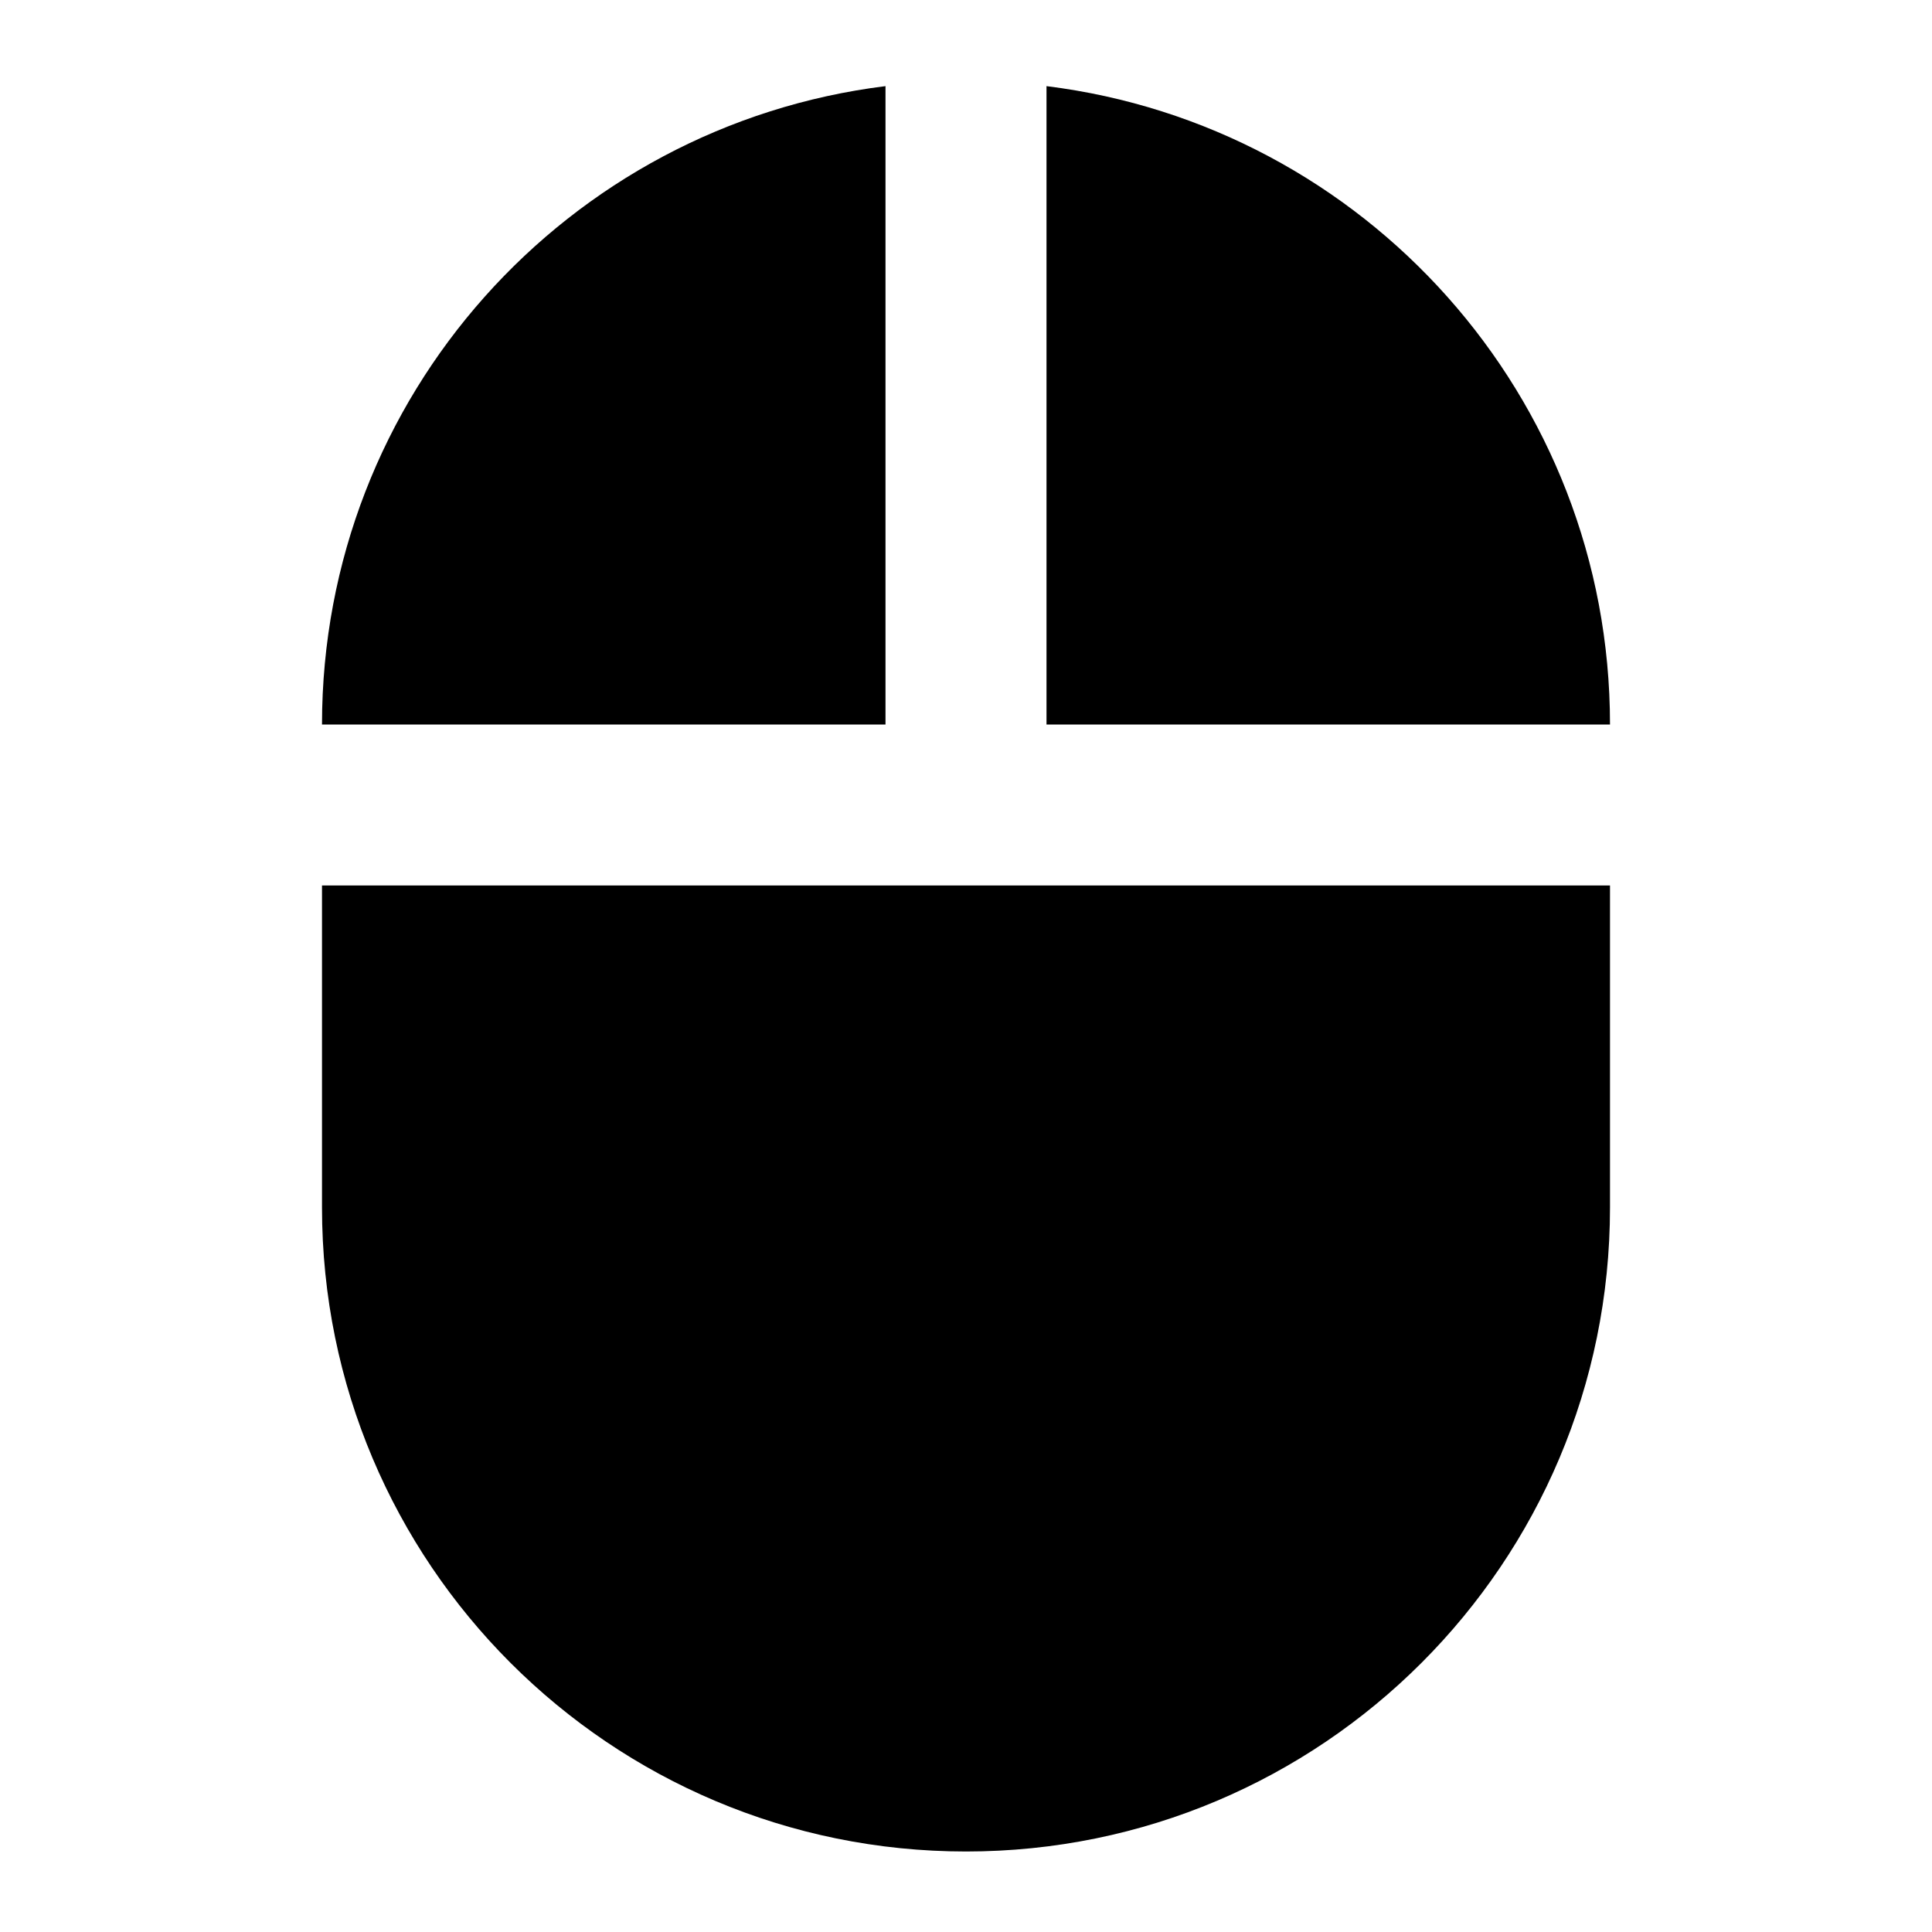
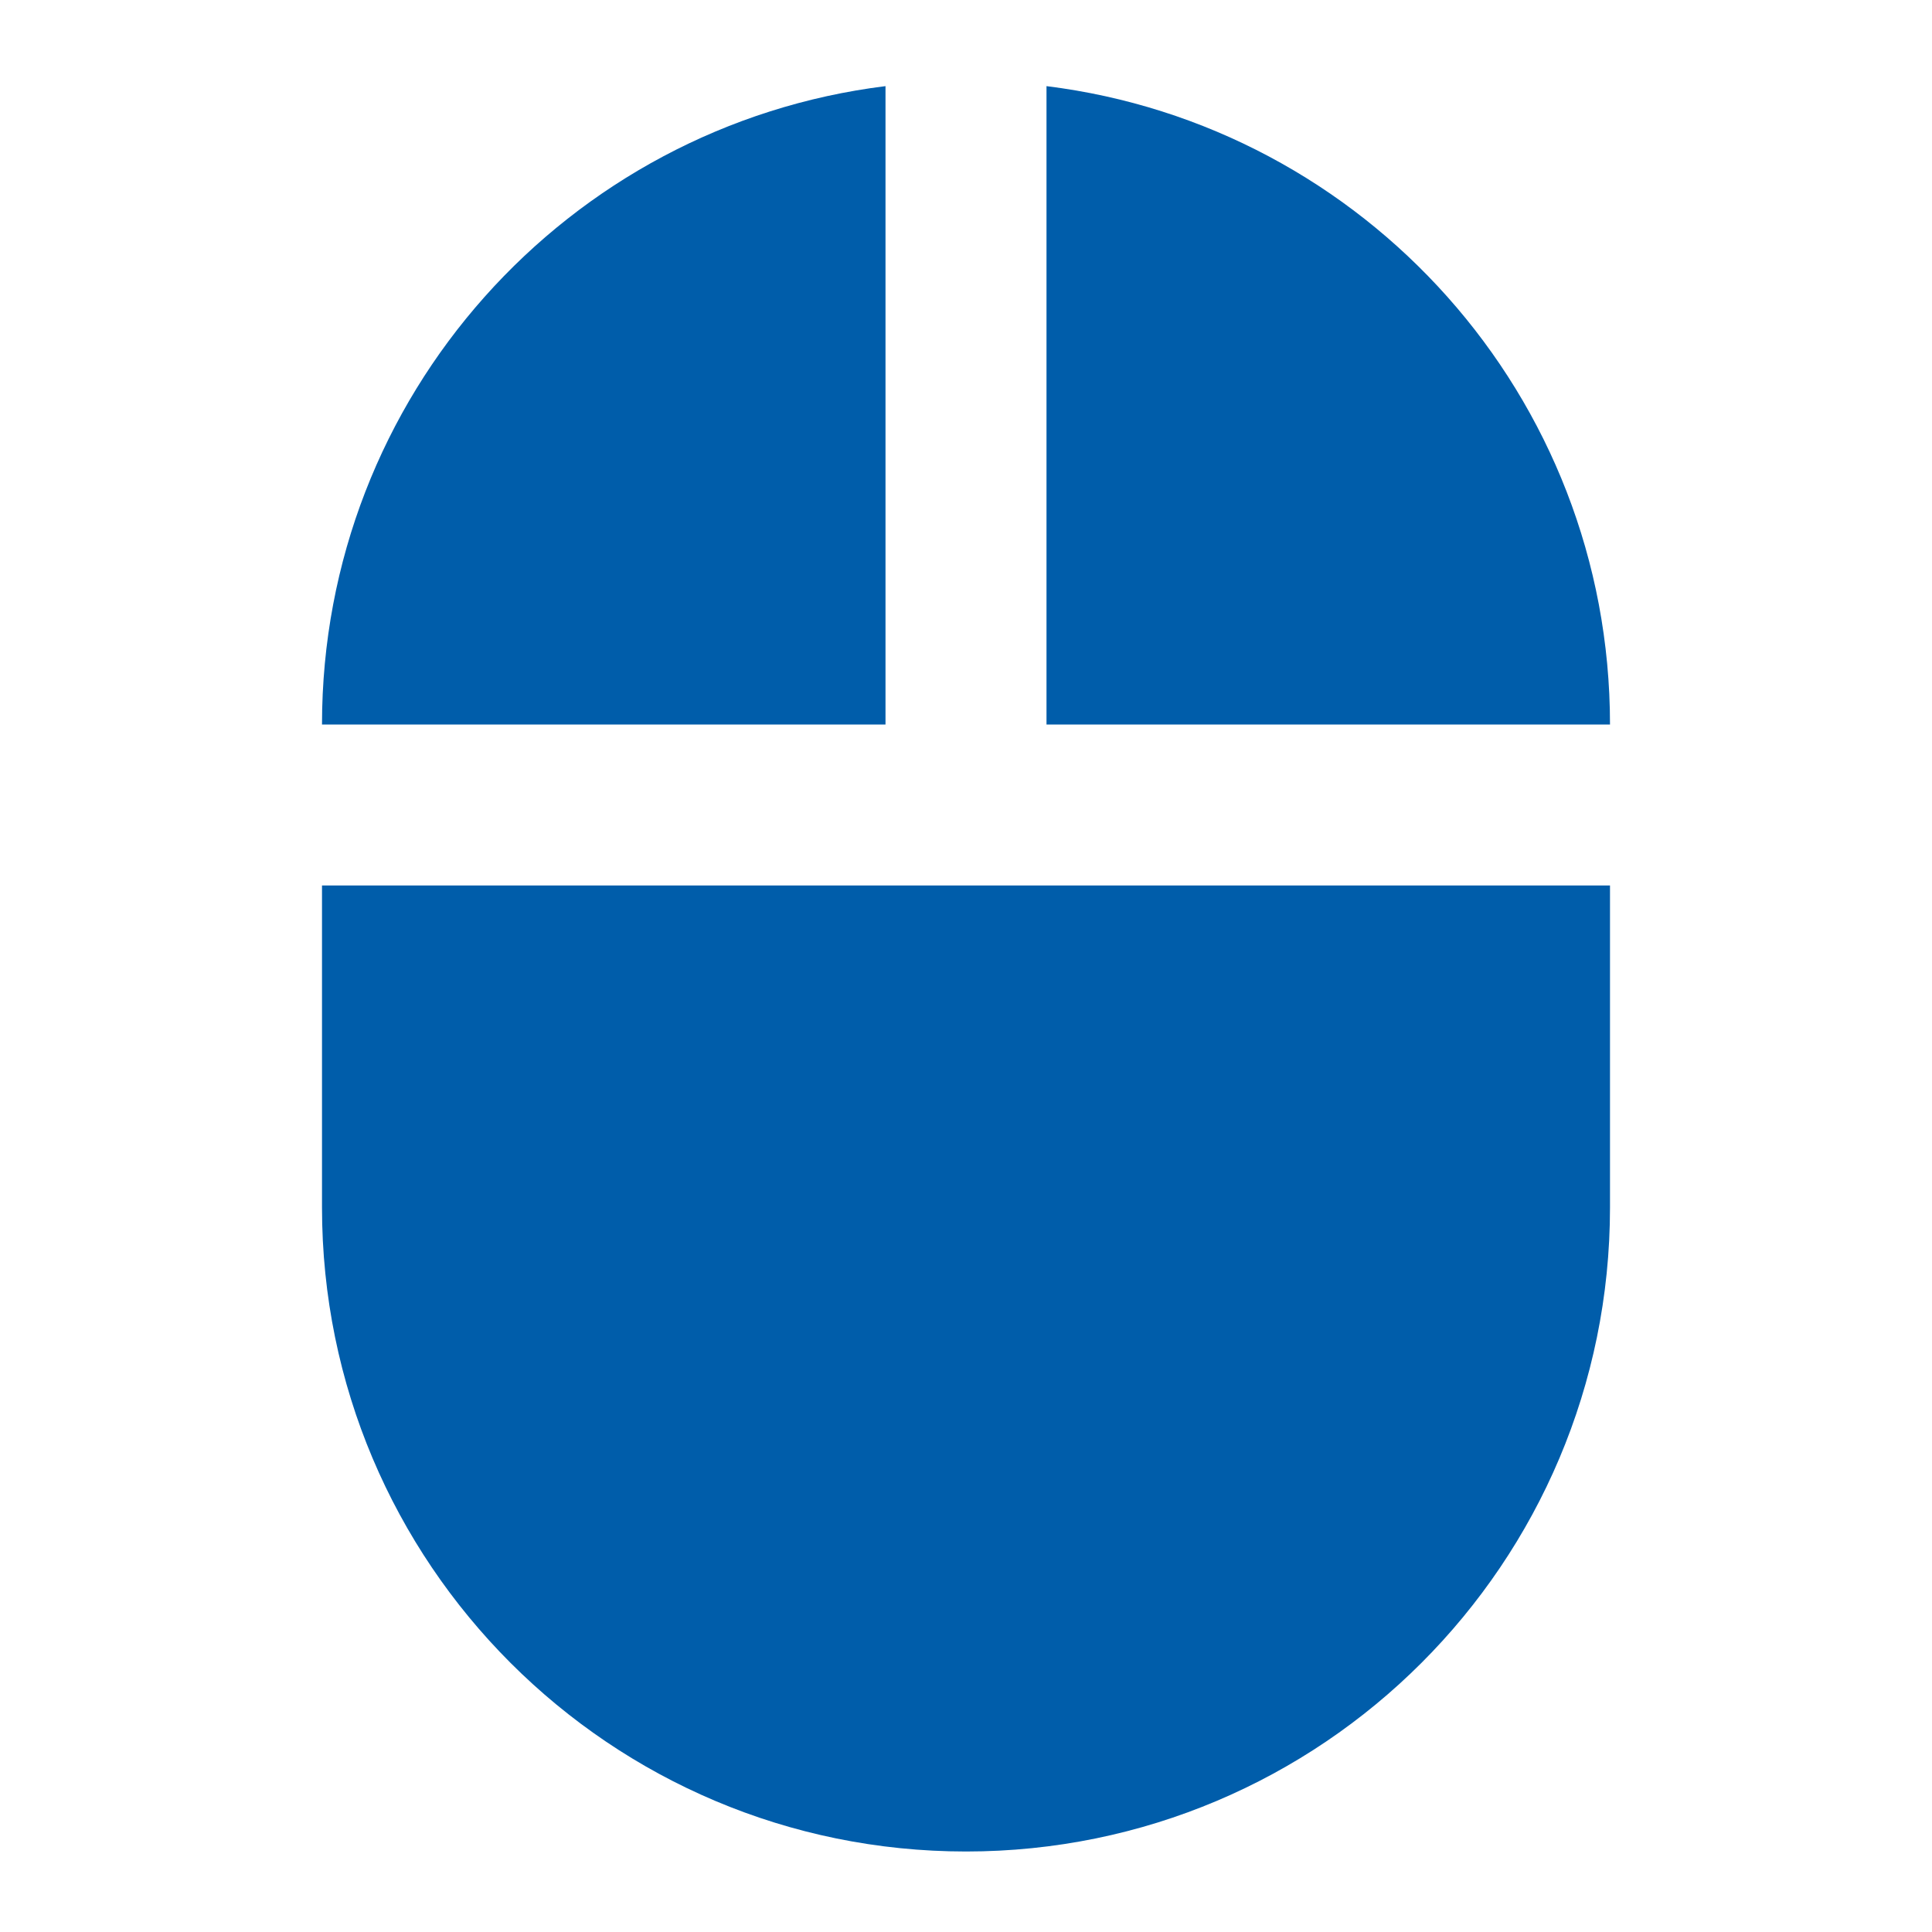
- <svg xmlns="http://www.w3.org/2000/svg" fill="#000000" height="48" viewBox="0 0 24 24" width="48">
+ <svg xmlns="http://www.w3.org/2000/svg" fill="#005daa" height="48" viewBox="0 0 24 24" width="48">
  <path d="M0 0h24v24H0z" fill="none" />
  <path d="M13 1.07V9h7c0-4.08-3.05-7.44-7-7.93zM4 15c0 4.42 3.58 8 8 8s8-3.58 8-8v-4H4v4zm7-13.93C7.05 1.56 4 4.92 4 9h7V1.07z" />
</svg>
